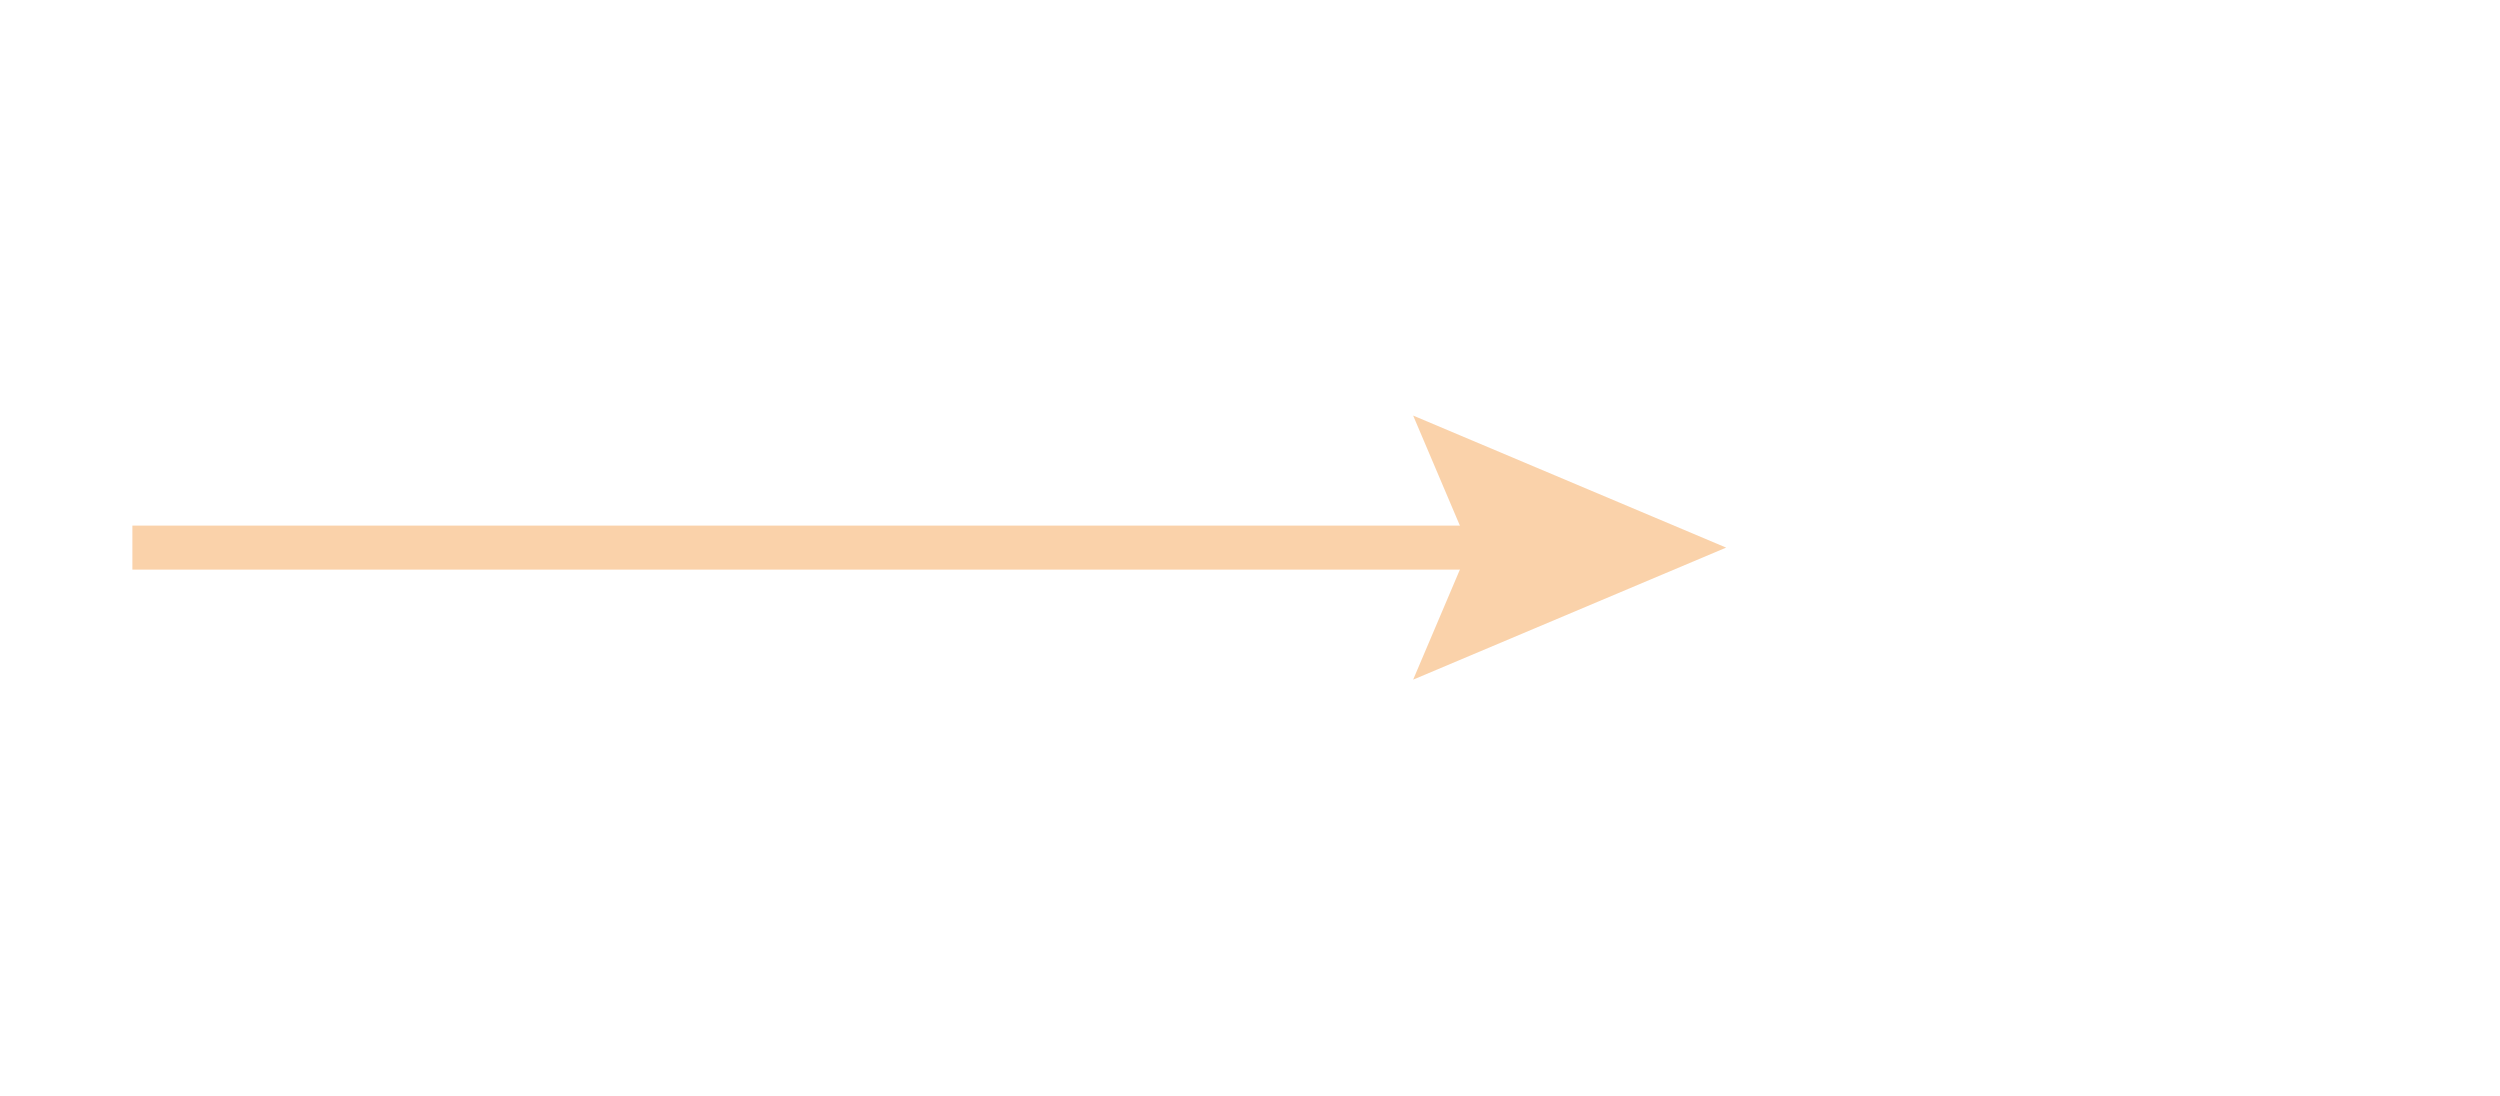
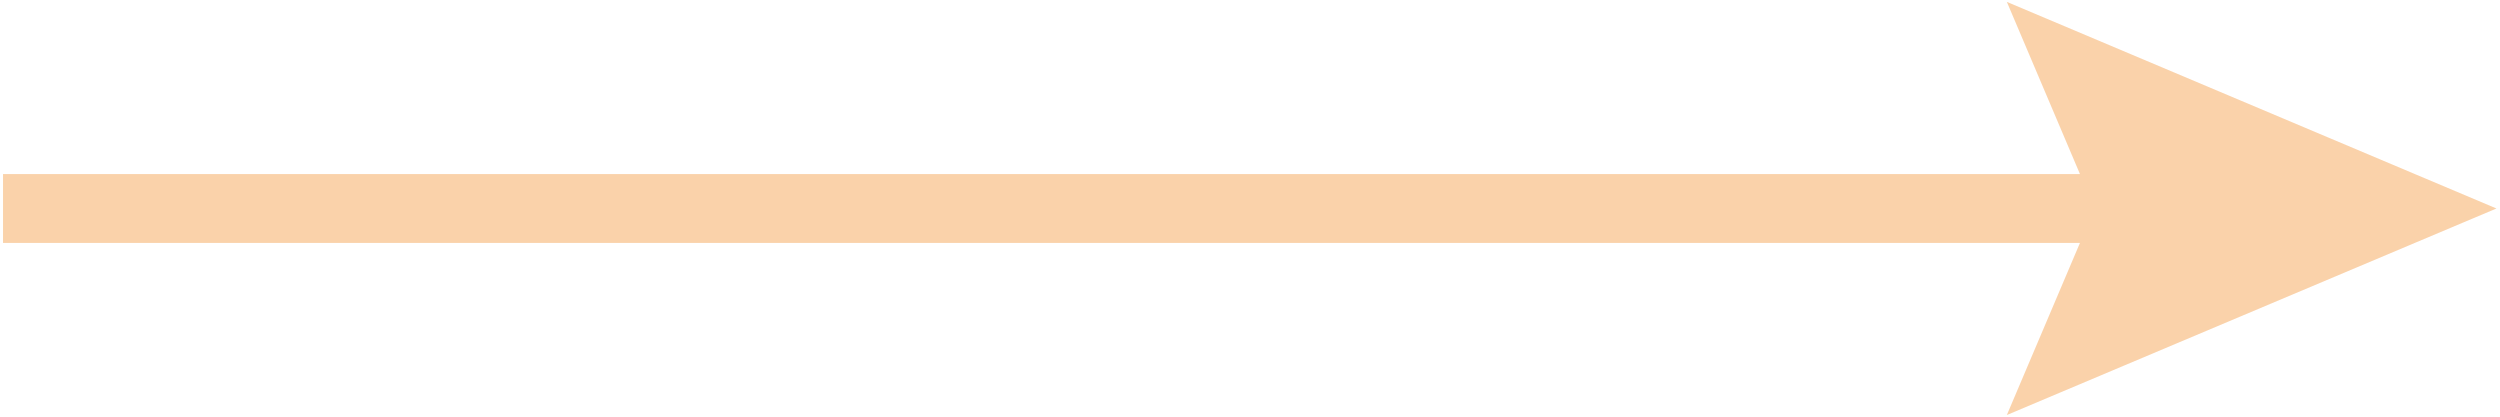
- <svg xmlns="http://www.w3.org/2000/svg" viewBox="0 0 1363.06 597.14">
+ <svg xmlns="http://www.w3.org/2000/svg" id="Ebene_1" data-name="Ebene 1" viewBox="0 0 373.05 62.16">
  <defs>
-     <style>.cls-1{fill:none;stroke:#fad2aa;stroke-miterlimit:10;stroke-width:24px;}.cls-2{fill:#fad2aa;}</style>
+     <style>.cls-1{fill:#fad2aa;}</style>
  </defs>
-   <g id="Ebene_1" data-name="Ebene 1">
-     <line class="cls-1" x1="825.08" y1="298.57" x2="72.18" y2="298.57" />
-     <polygon class="cls-2" points="770.48 226.58 801.06 298.57 770.48 370.56 941.13 298.57 770.48 226.58" />
-   </g>
+   <polygon class="cls-1" points="372.52 31.11 299.46 0.28 310.37 25.97 0.45 25.97 0.45 36.25 310.37 36.25 299.46 61.93 372.52 31.11" />
</svg>
